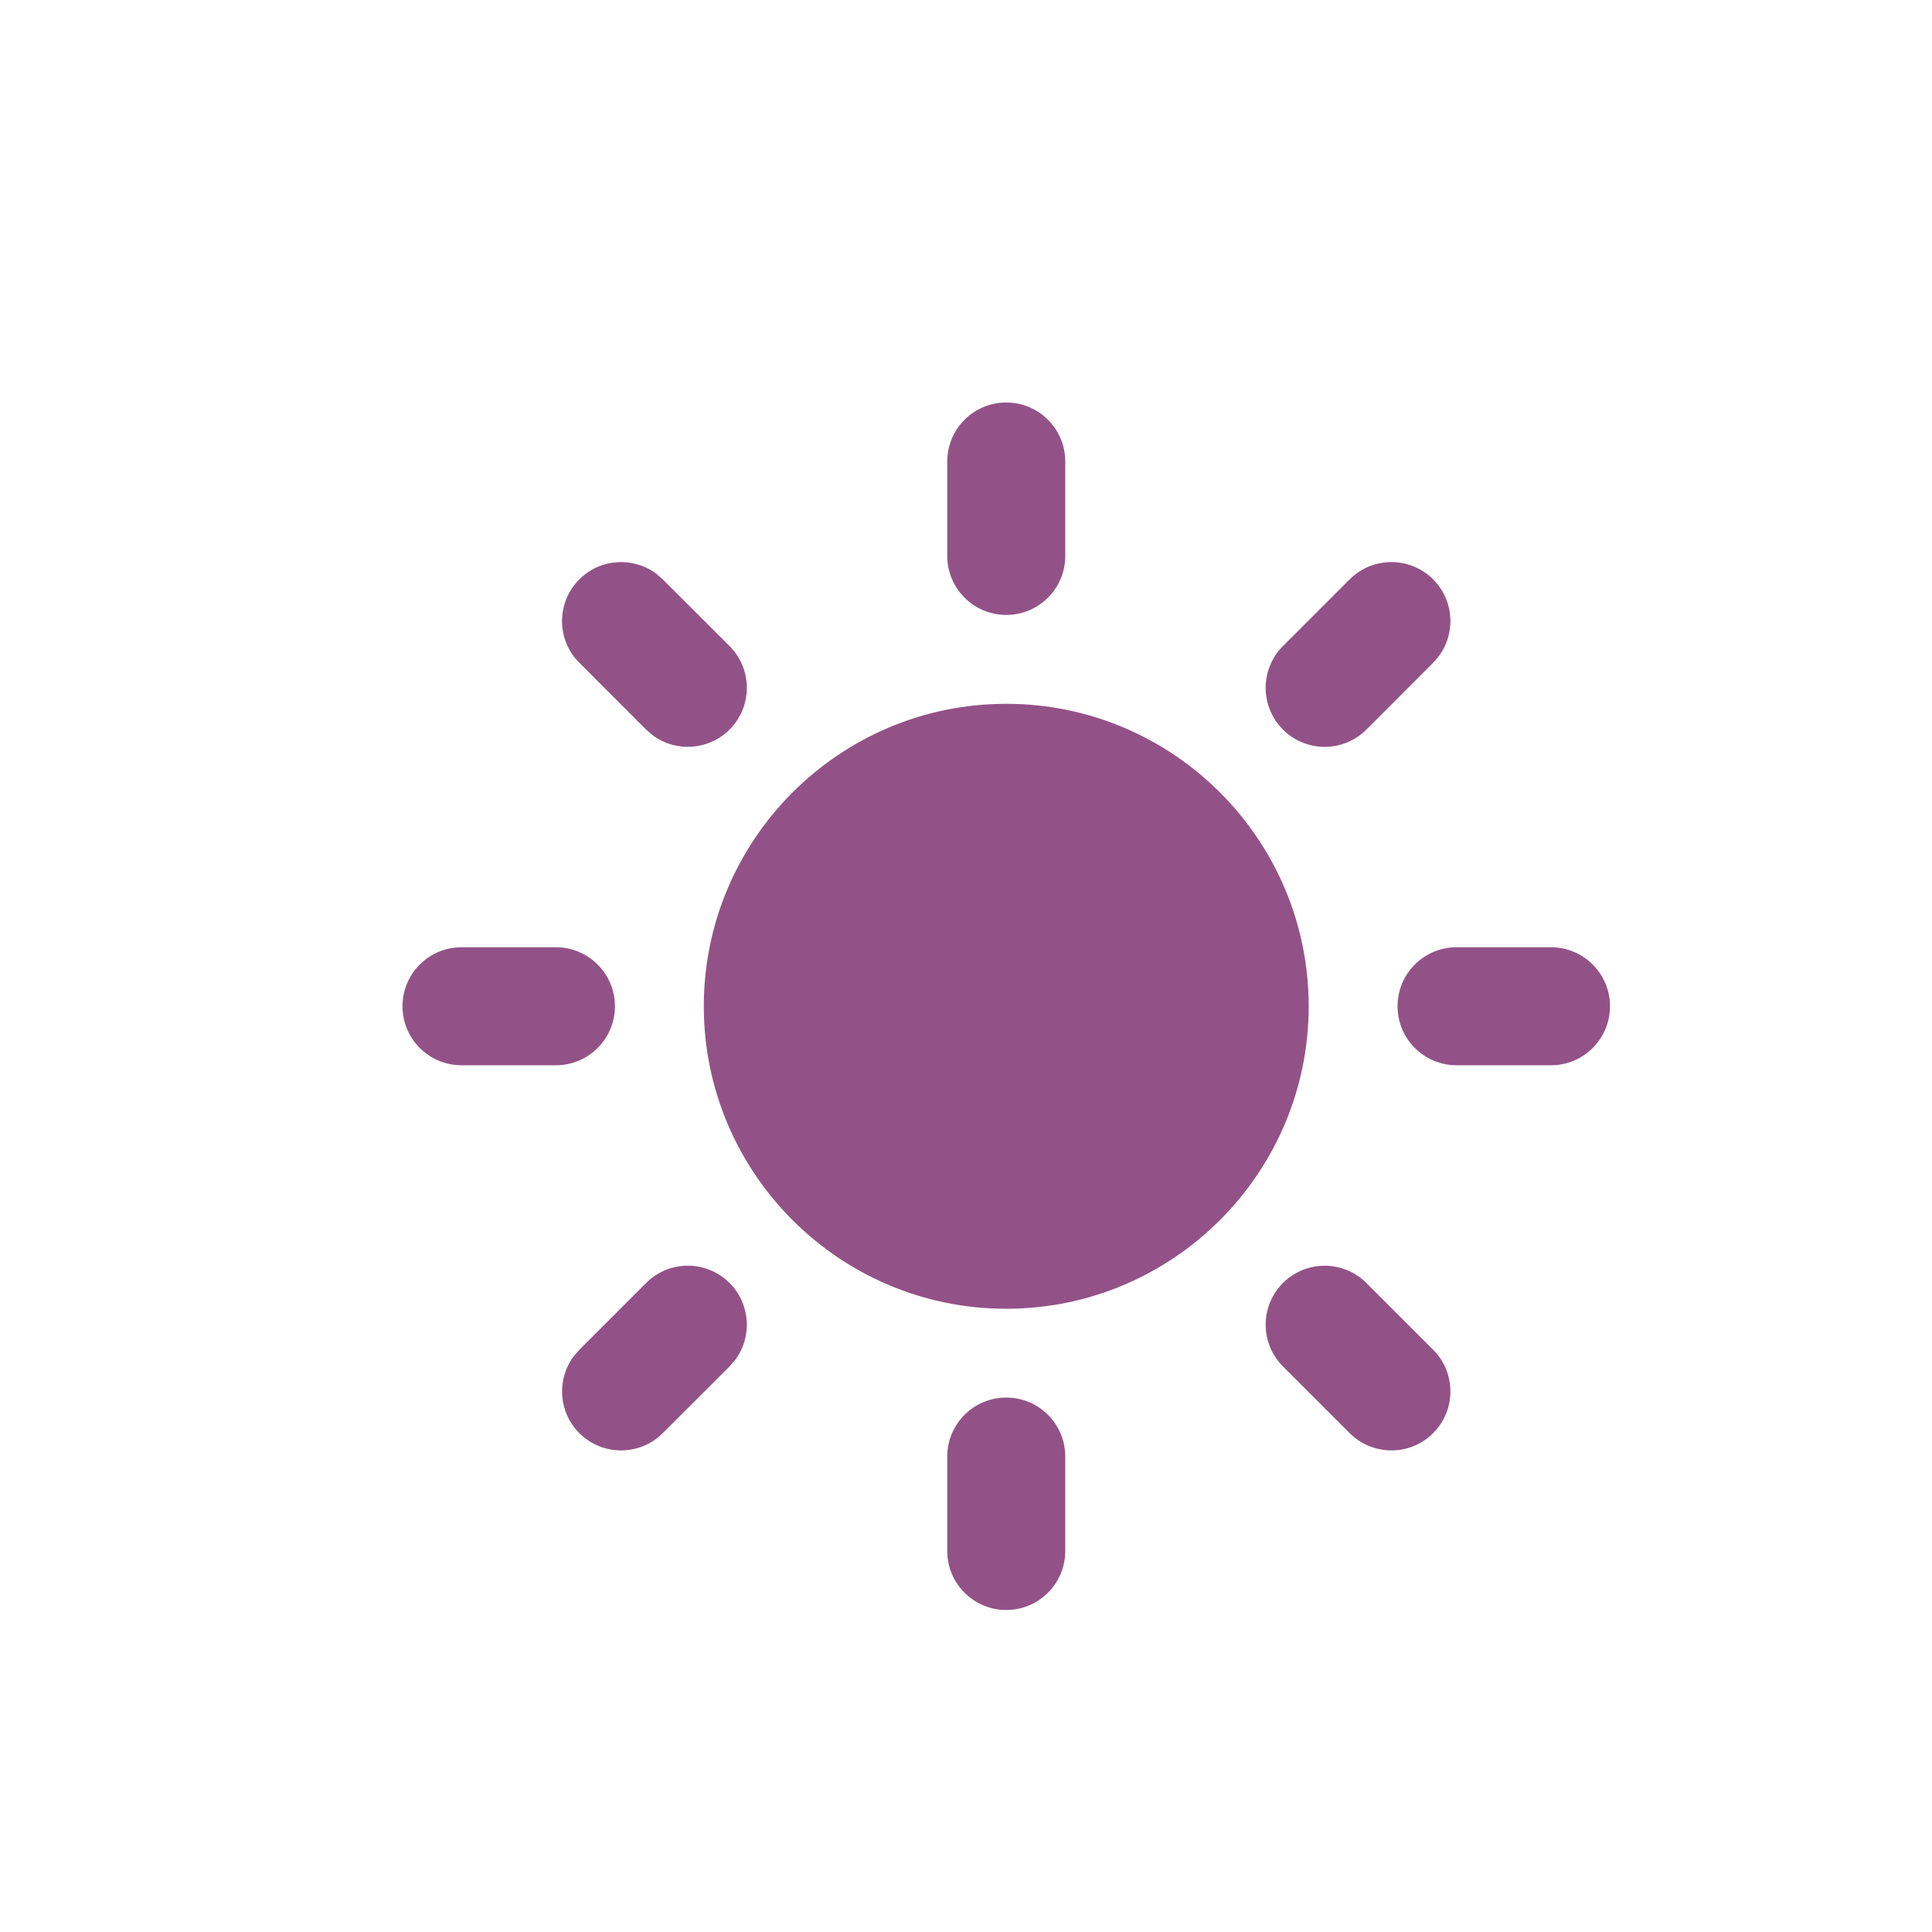
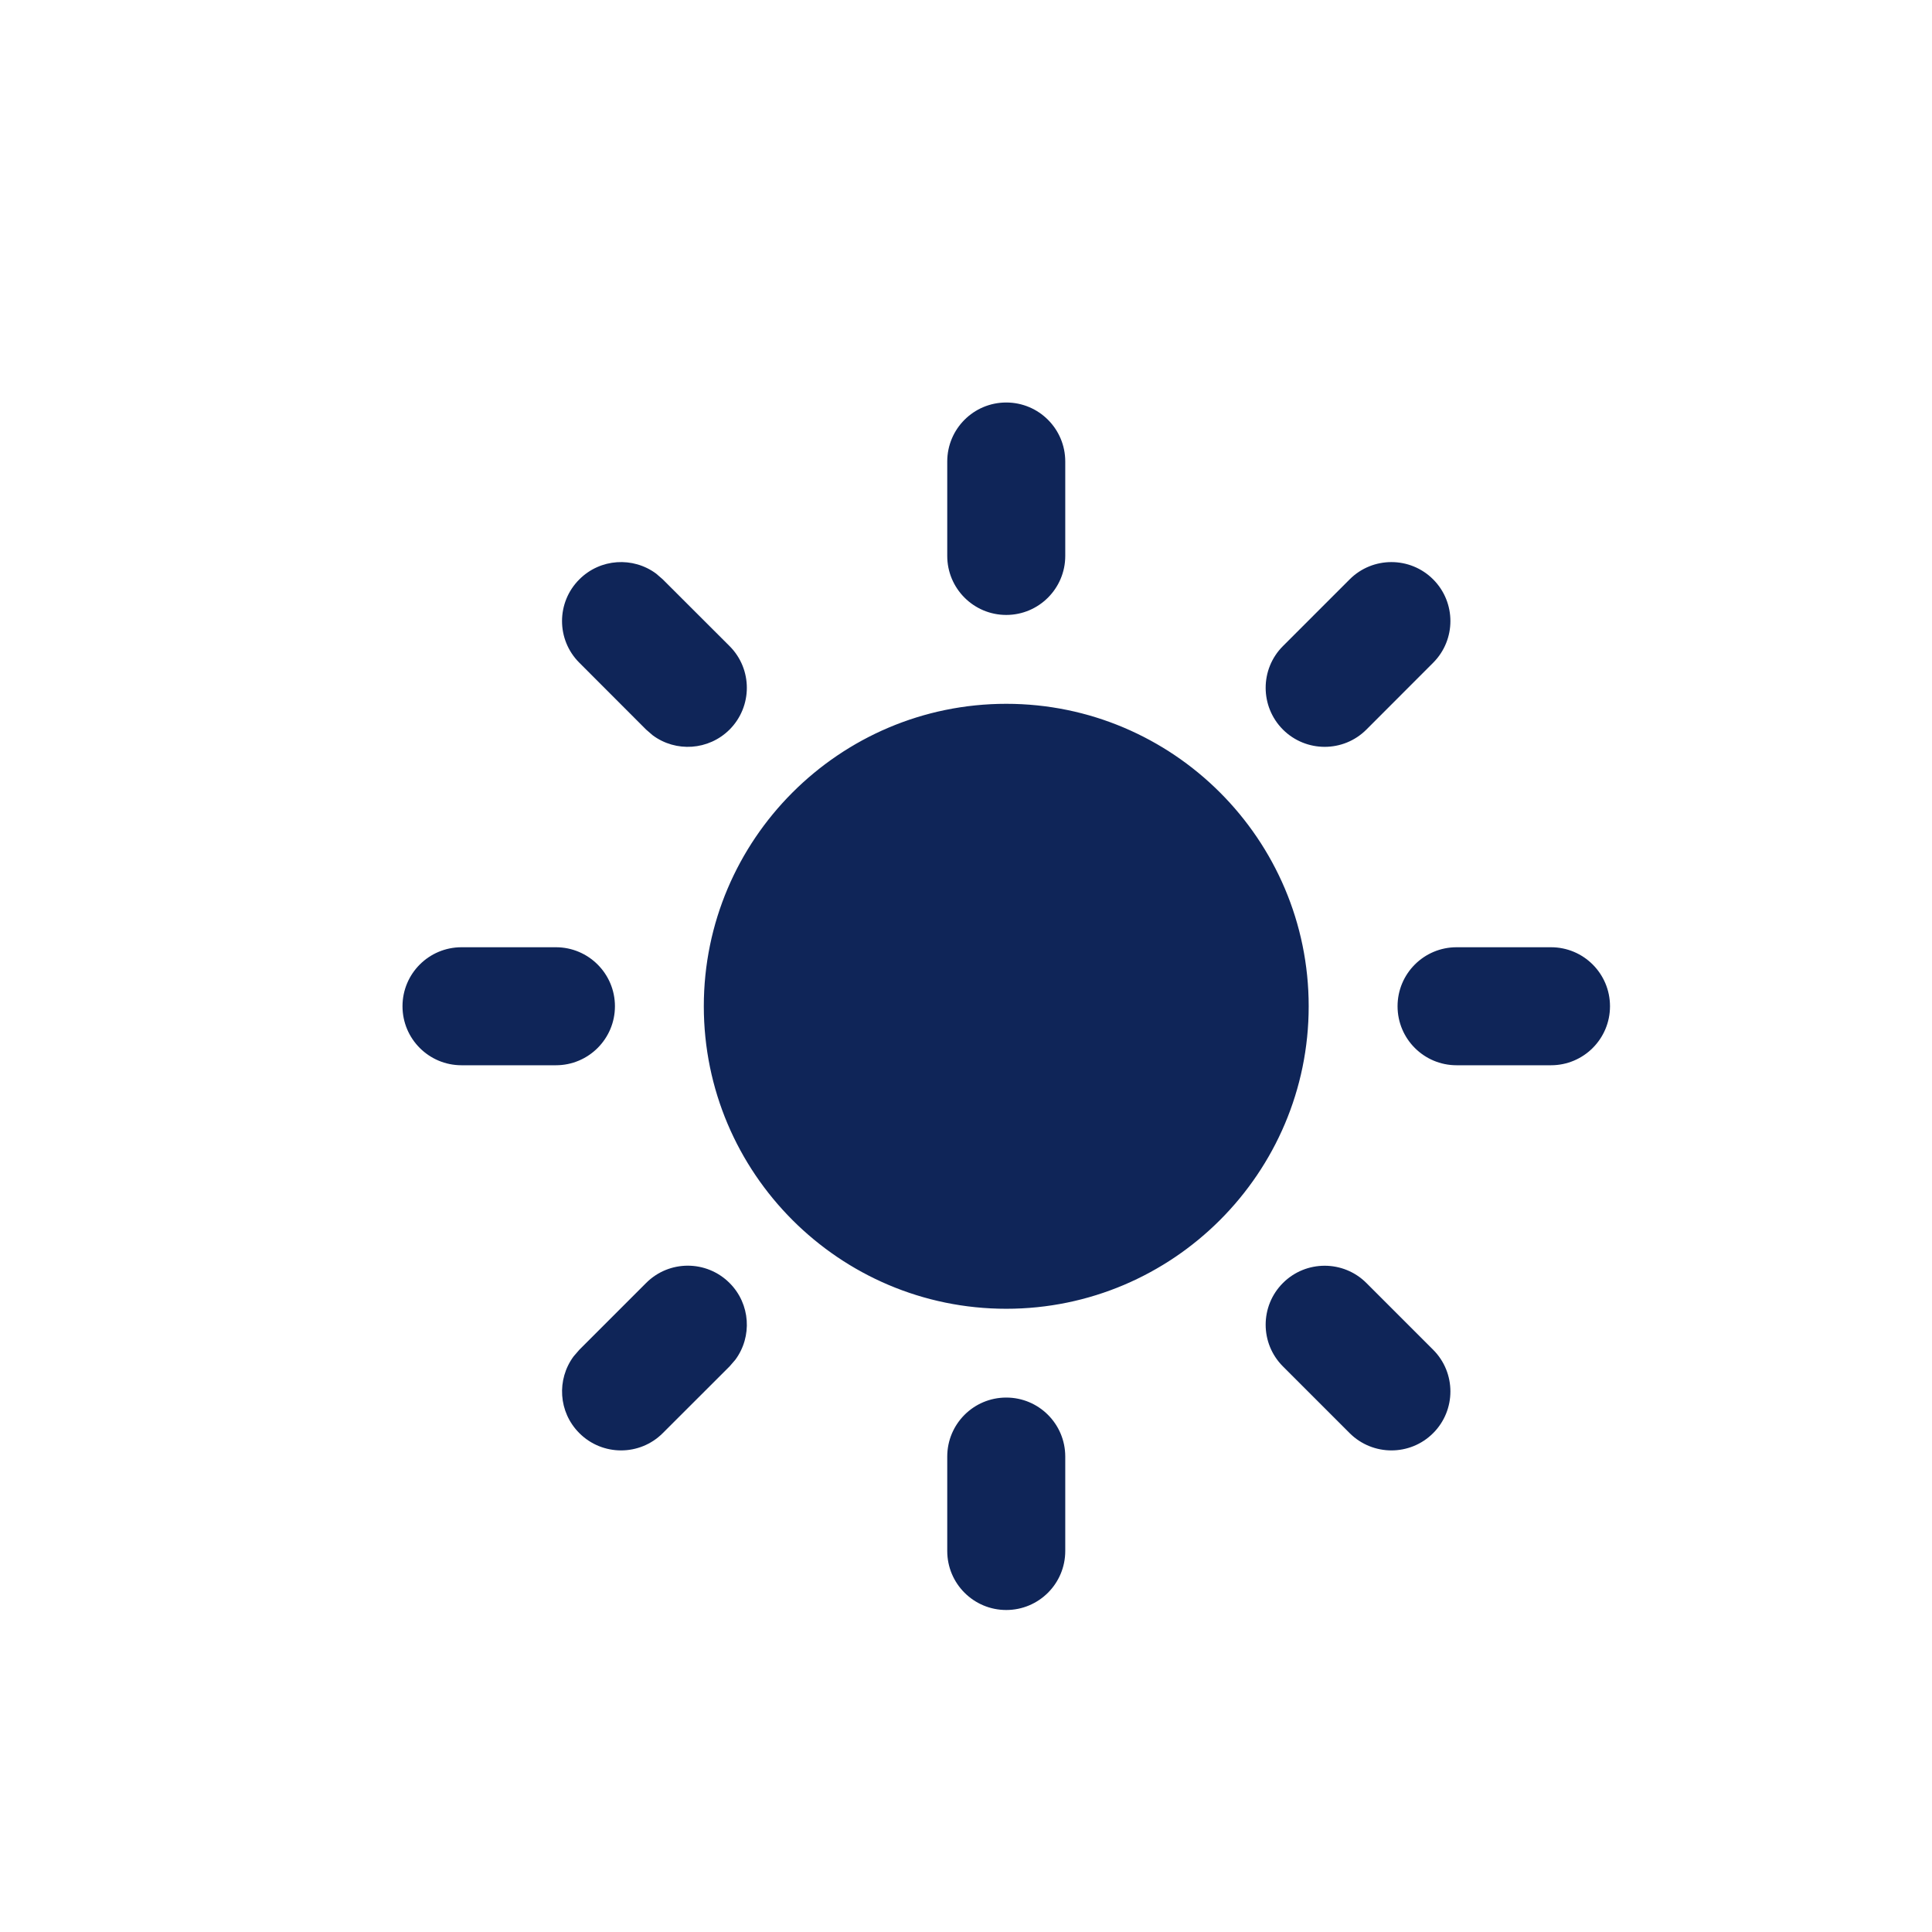
<svg xmlns="http://www.w3.org/2000/svg" width="24px" height="24px" viewBox="0 0 24 24" version="1.1">
  <g id="Page-1" stroke="none" stroke-width="1" fill="none" fill-rule="evenodd">
-     <g id="Style-Guide" transform="translate(-510, -1139)" fill="#935287" fill-rule="nonzero">
+     <g id="Style-Guide" transform="translate(-510, -1139)" fill="#0F2558" fill-rule="nonzero">
      <g id="Icon/sun-Copy-2" transform="translate(510, 1139)">
        <path d="M12.5,17.361 C12.905,17.361 13.233,17.689 13.233,18.094 L13.233,18.094 L13.233,19.267 C13.233,19.672 12.905,20 12.5,20 C12.095,20 11.767,19.672 11.767,19.267 L11.767,19.267 L11.767,18.094 C11.767,17.689 12.095,17.361 12.5,17.361 Z M9.063,15.938 C9.323,16.197 9.347,16.605 9.134,16.892 L9.063,16.974 L8.233,17.803 C7.947,18.089 7.483,18.089 7.197,17.803 C6.936,17.543 6.913,17.136 7.126,16.849 L7.197,16.767 L8.026,15.938 C8.312,15.651 8.776,15.651 9.063,15.938 Z M16.974,15.938 L17.803,16.767 C18.089,17.053 18.089,17.517 17.803,17.803 C17.517,18.089 17.053,18.089 16.766,17.803 L15.937,16.974 C15.651,16.688 15.651,16.224 15.937,15.938 C16.223,15.652 16.688,15.652 16.974,15.938 Z M12.5,8.743 C14.571,8.743 16.257,10.428 16.257,12.5 C16.257,14.572 14.571,16.258 12.5,16.258 C10.428,16.258 8.743,14.572 8.743,12.5 C8.743,10.429 10.428,8.743 12.5,8.743 Z M19.267,11.767 C19.672,11.767 20,12.095 20,12.5 C20,12.905 19.672,13.233 19.267,13.233 L18.094,13.233 C17.689,13.233 17.361,12.905 17.361,12.5 C17.361,12.095 17.689,11.767 18.094,11.767 L19.267,11.767 Z M6.906,11.767 C7.31,11.767 7.639,12.095 7.639,12.5 C7.639,12.905 7.31,13.233 6.906,13.233 L6.906,13.233 L5.733,13.233 C5.328,13.233 5,12.905 5,12.5 C5,12.095 5.328,11.767 5.733,11.767 L5.733,11.767 Z M17.803,7.197 C18.089,7.483 18.089,7.947 17.803,8.233 L16.974,9.063 C16.688,9.349 16.224,9.349 15.937,9.063 C15.651,8.776 15.651,8.312 15.937,8.026 L16.766,7.197 C17.052,6.911 17.517,6.911 17.803,7.197 Z M8.151,7.126 L8.233,7.197 L9.063,8.026 C9.349,8.312 9.349,8.776 9.063,9.063 C8.802,9.323 8.395,9.347 8.108,9.134 L8.026,9.063 L7.197,8.233 C6.91,7.947 6.91,7.483 7.197,7.197 C7.457,6.937 7.864,6.913 8.151,7.126 Z M12.5,5 C12.905,5 13.233,5.328 13.233,5.733 L13.233,6.906 C13.233,7.31 12.905,7.639 12.5,7.639 C12.095,7.639 11.767,7.31 11.767,6.906 L11.767,5.733 C11.767,5.328 12.095,5 12.5,5 Z" id="Combined-Shape" />
      </g>
    </g>
  </g>
</svg>
